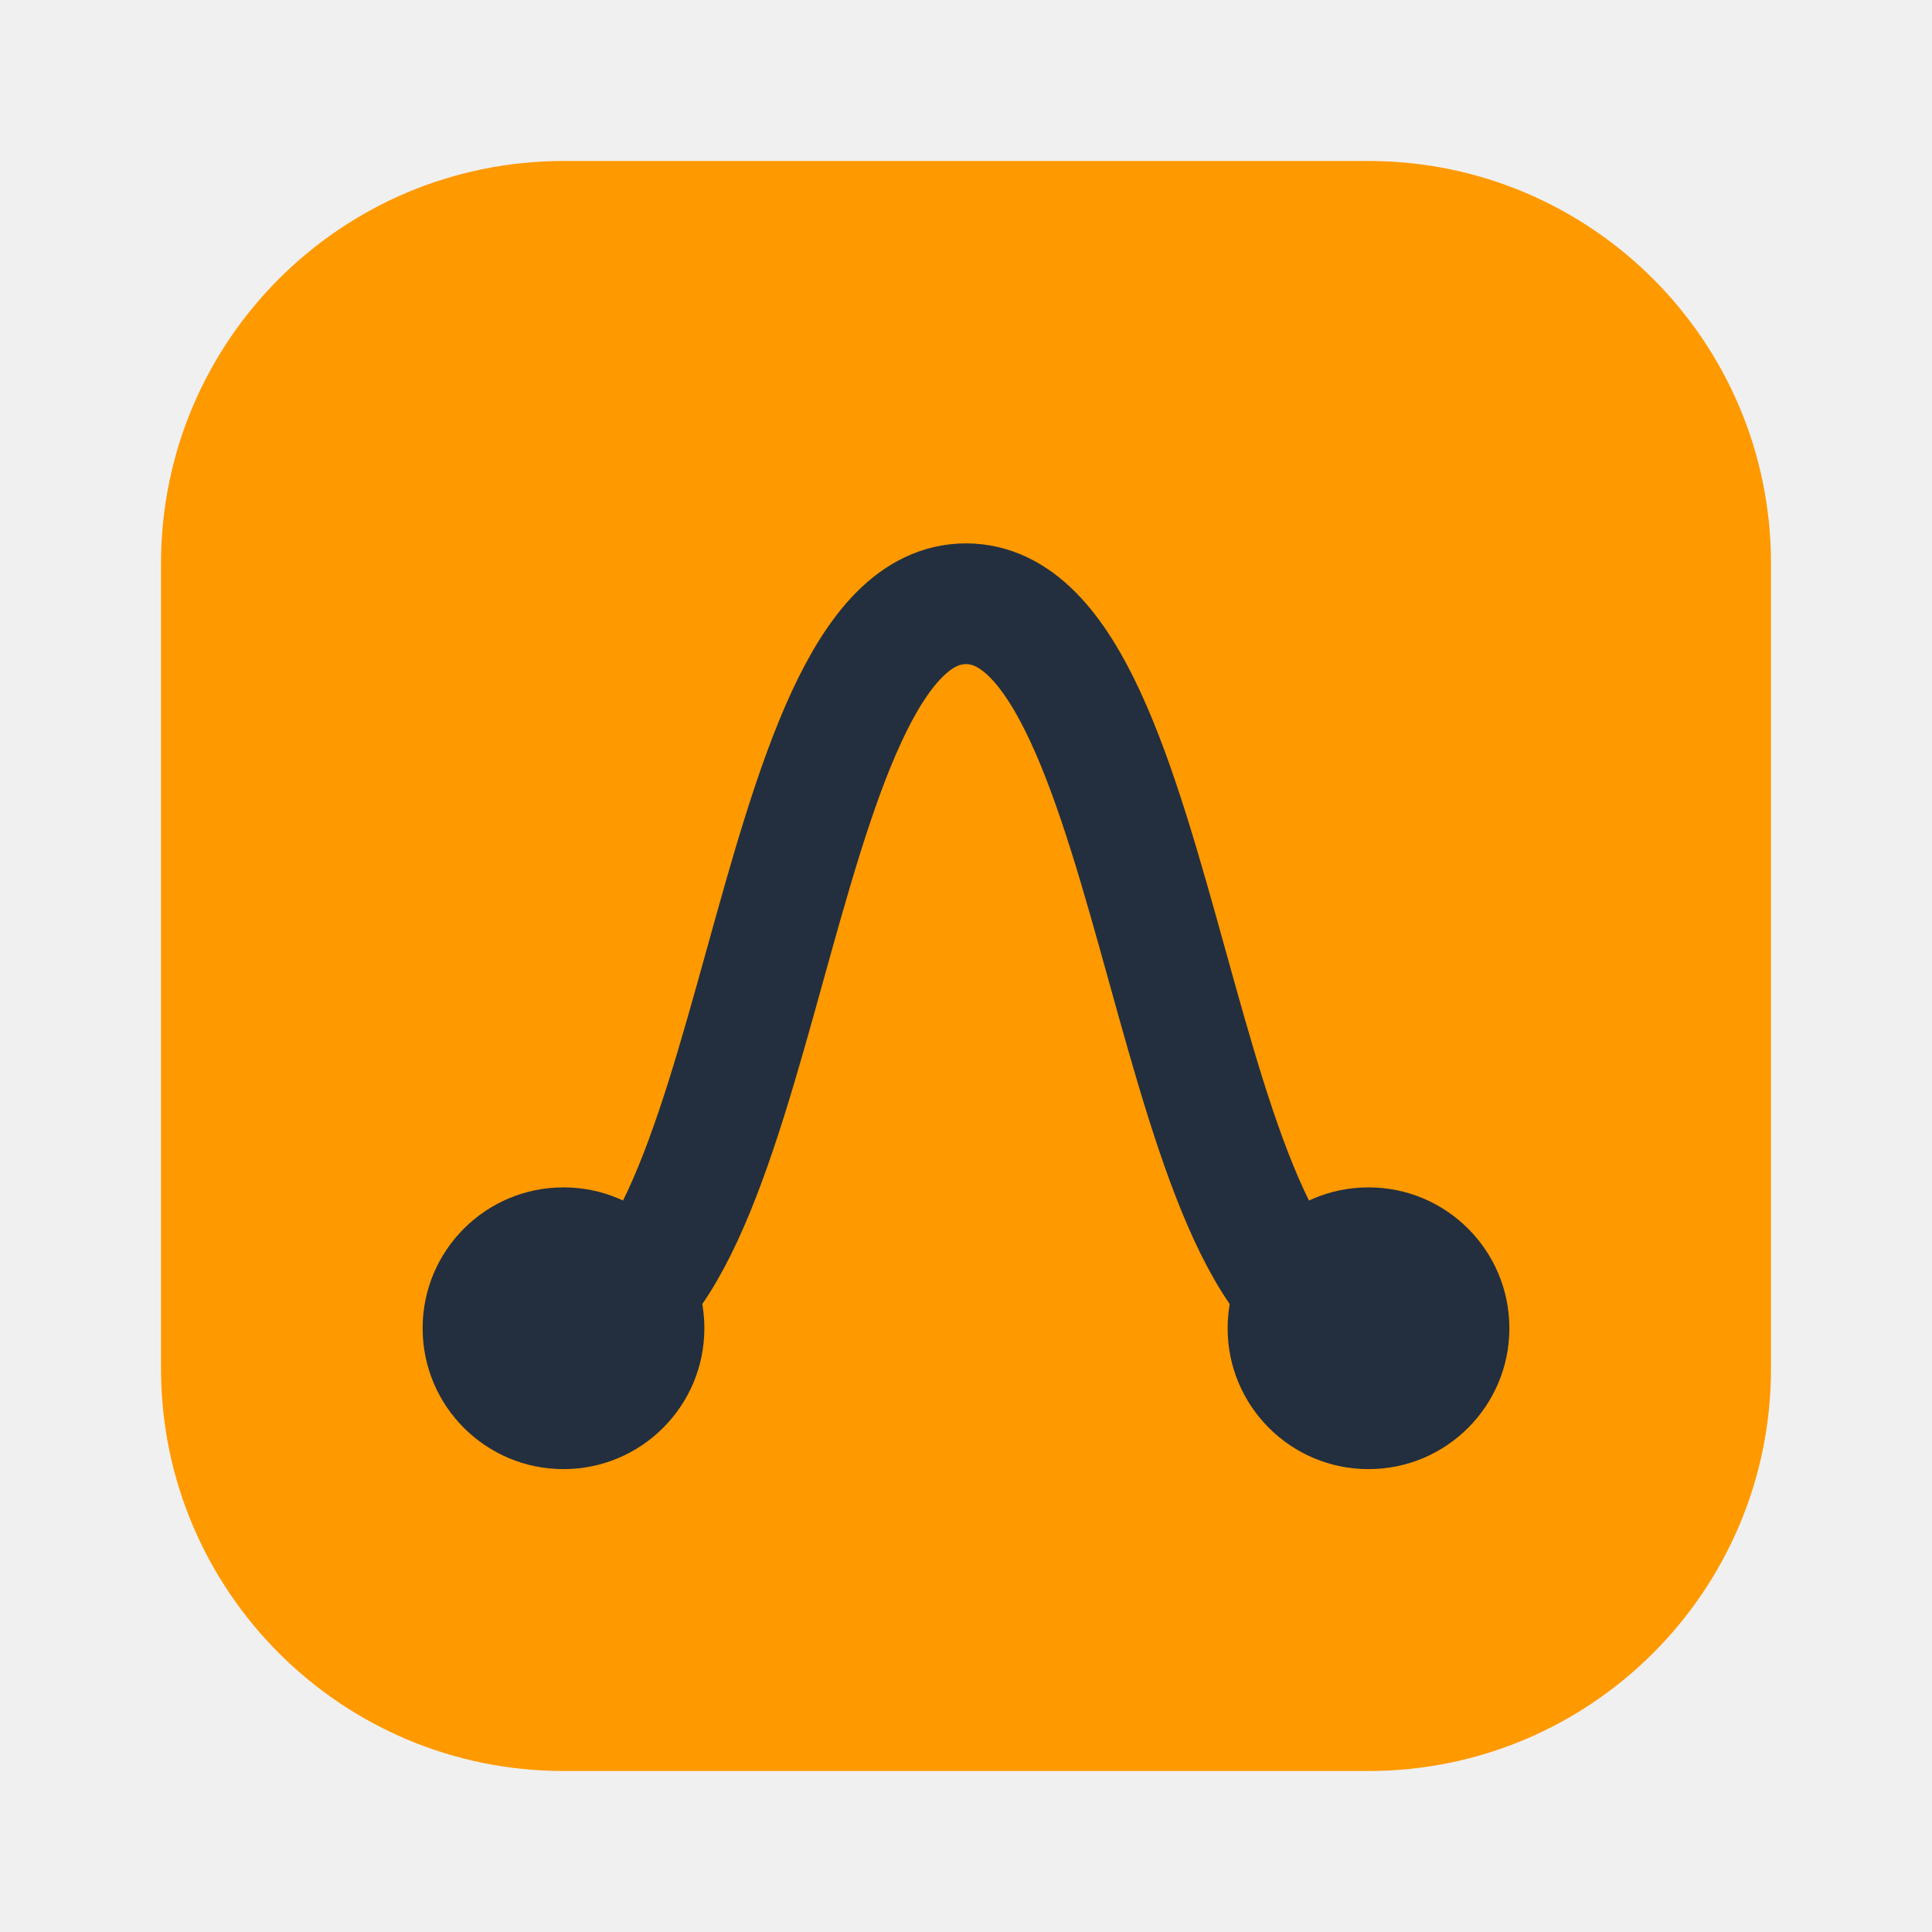
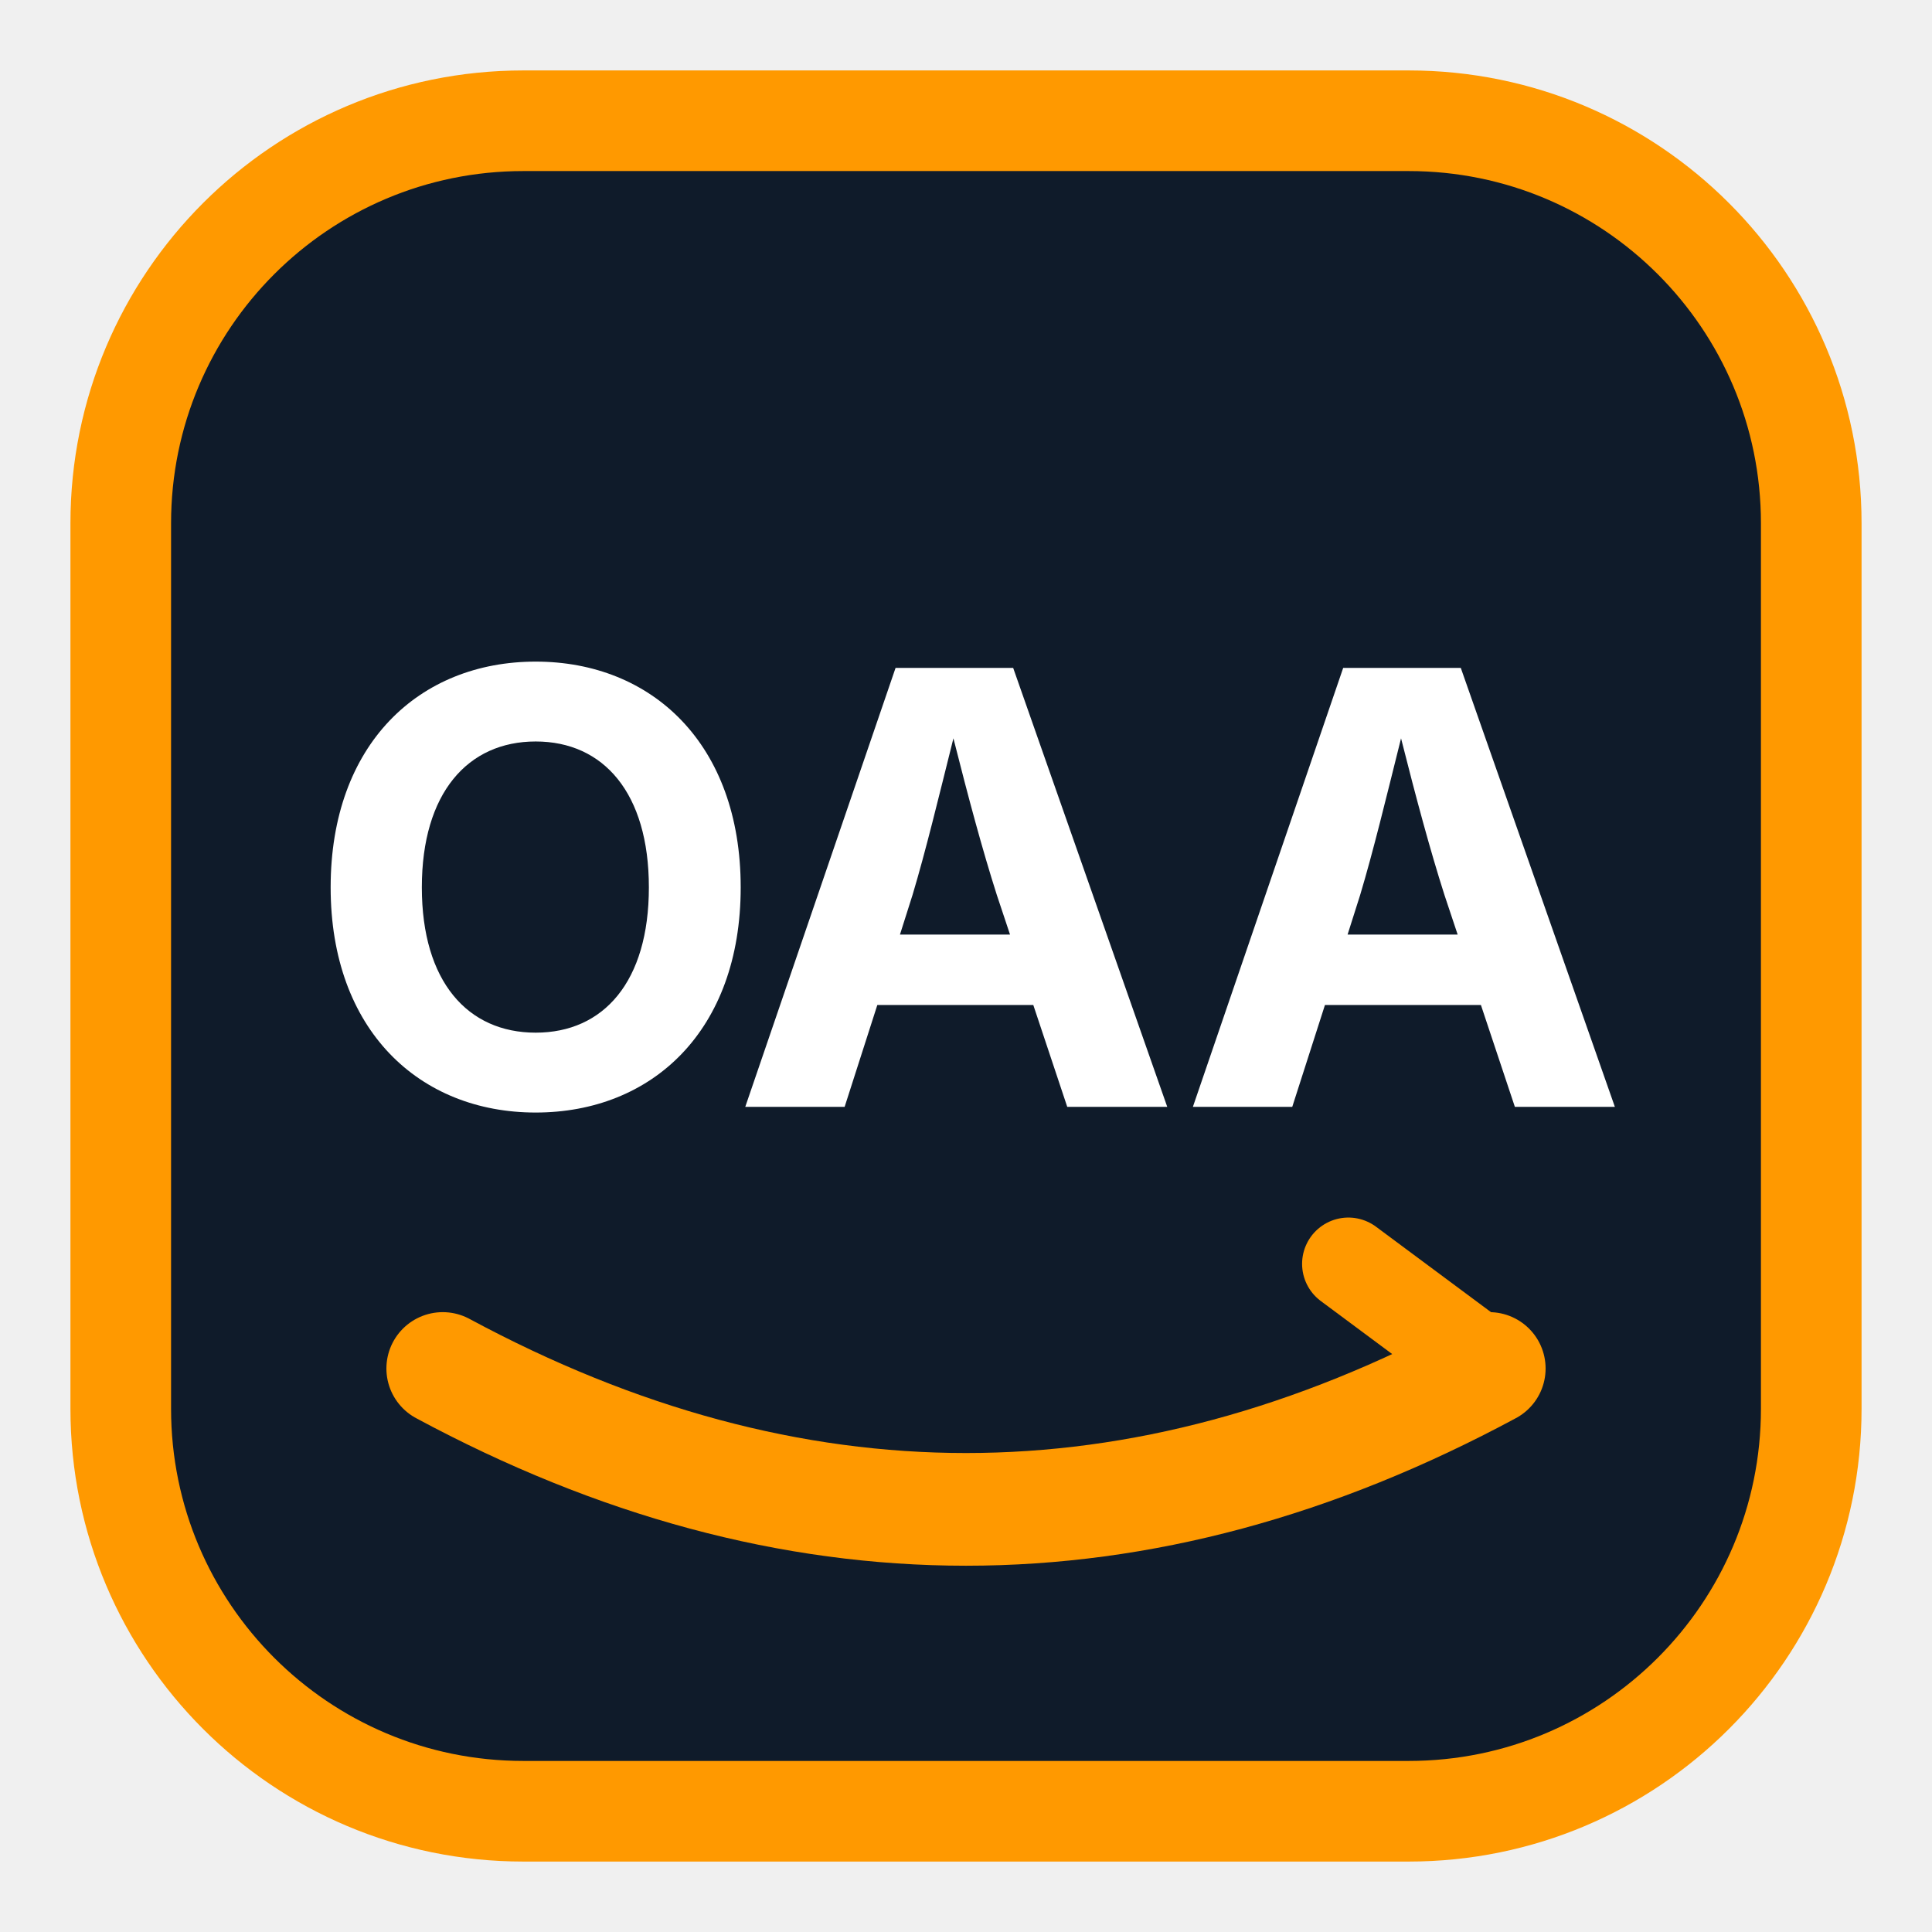
<svg xmlns="http://www.w3.org/2000/svg" width="48" height="48" viewBox="0 0 48 48">
-   <rect x="4" y="4" width="40" height="40" rx="10" fill="#FF9900" />
-   <path d="M14 33 C19 33 19 15 24 15 S29 33 34 33" fill="none" stroke="#232F3E" stroke-width="3" stroke-linecap="round" />
-   <circle cx="14" cy="33" r="3.5" fill="#232F3E" />
-   <circle cx="34" cy="33" r="3.5" fill="#232F3E" />
+   <rect x="3" y="3" width="42" height="42" rx="10" fill="#0F1B2A" stroke="#FF9900" stroke-width="2.5" />
+   <text x="24" y="27.5" text-anchor="middle" font-family="Inter, Segoe UI, Helvetica, Arial, sans-serif" font-size="15" font-weight="700" letter-spacing="-0.3" fill="#FFFFFF">OAA</text>
+   <path d="M11 34 Q24 41 37 34" fill="none" stroke="#FF9900" stroke-width="2.8" stroke-linecap="round" />
+   <path d="M33.5 31.4 L37 34 L33.2 35.8" fill="none" stroke="#FF9900" stroke-width="2.3" stroke-linecap="round" stroke-linejoin="round" />
</svg>
